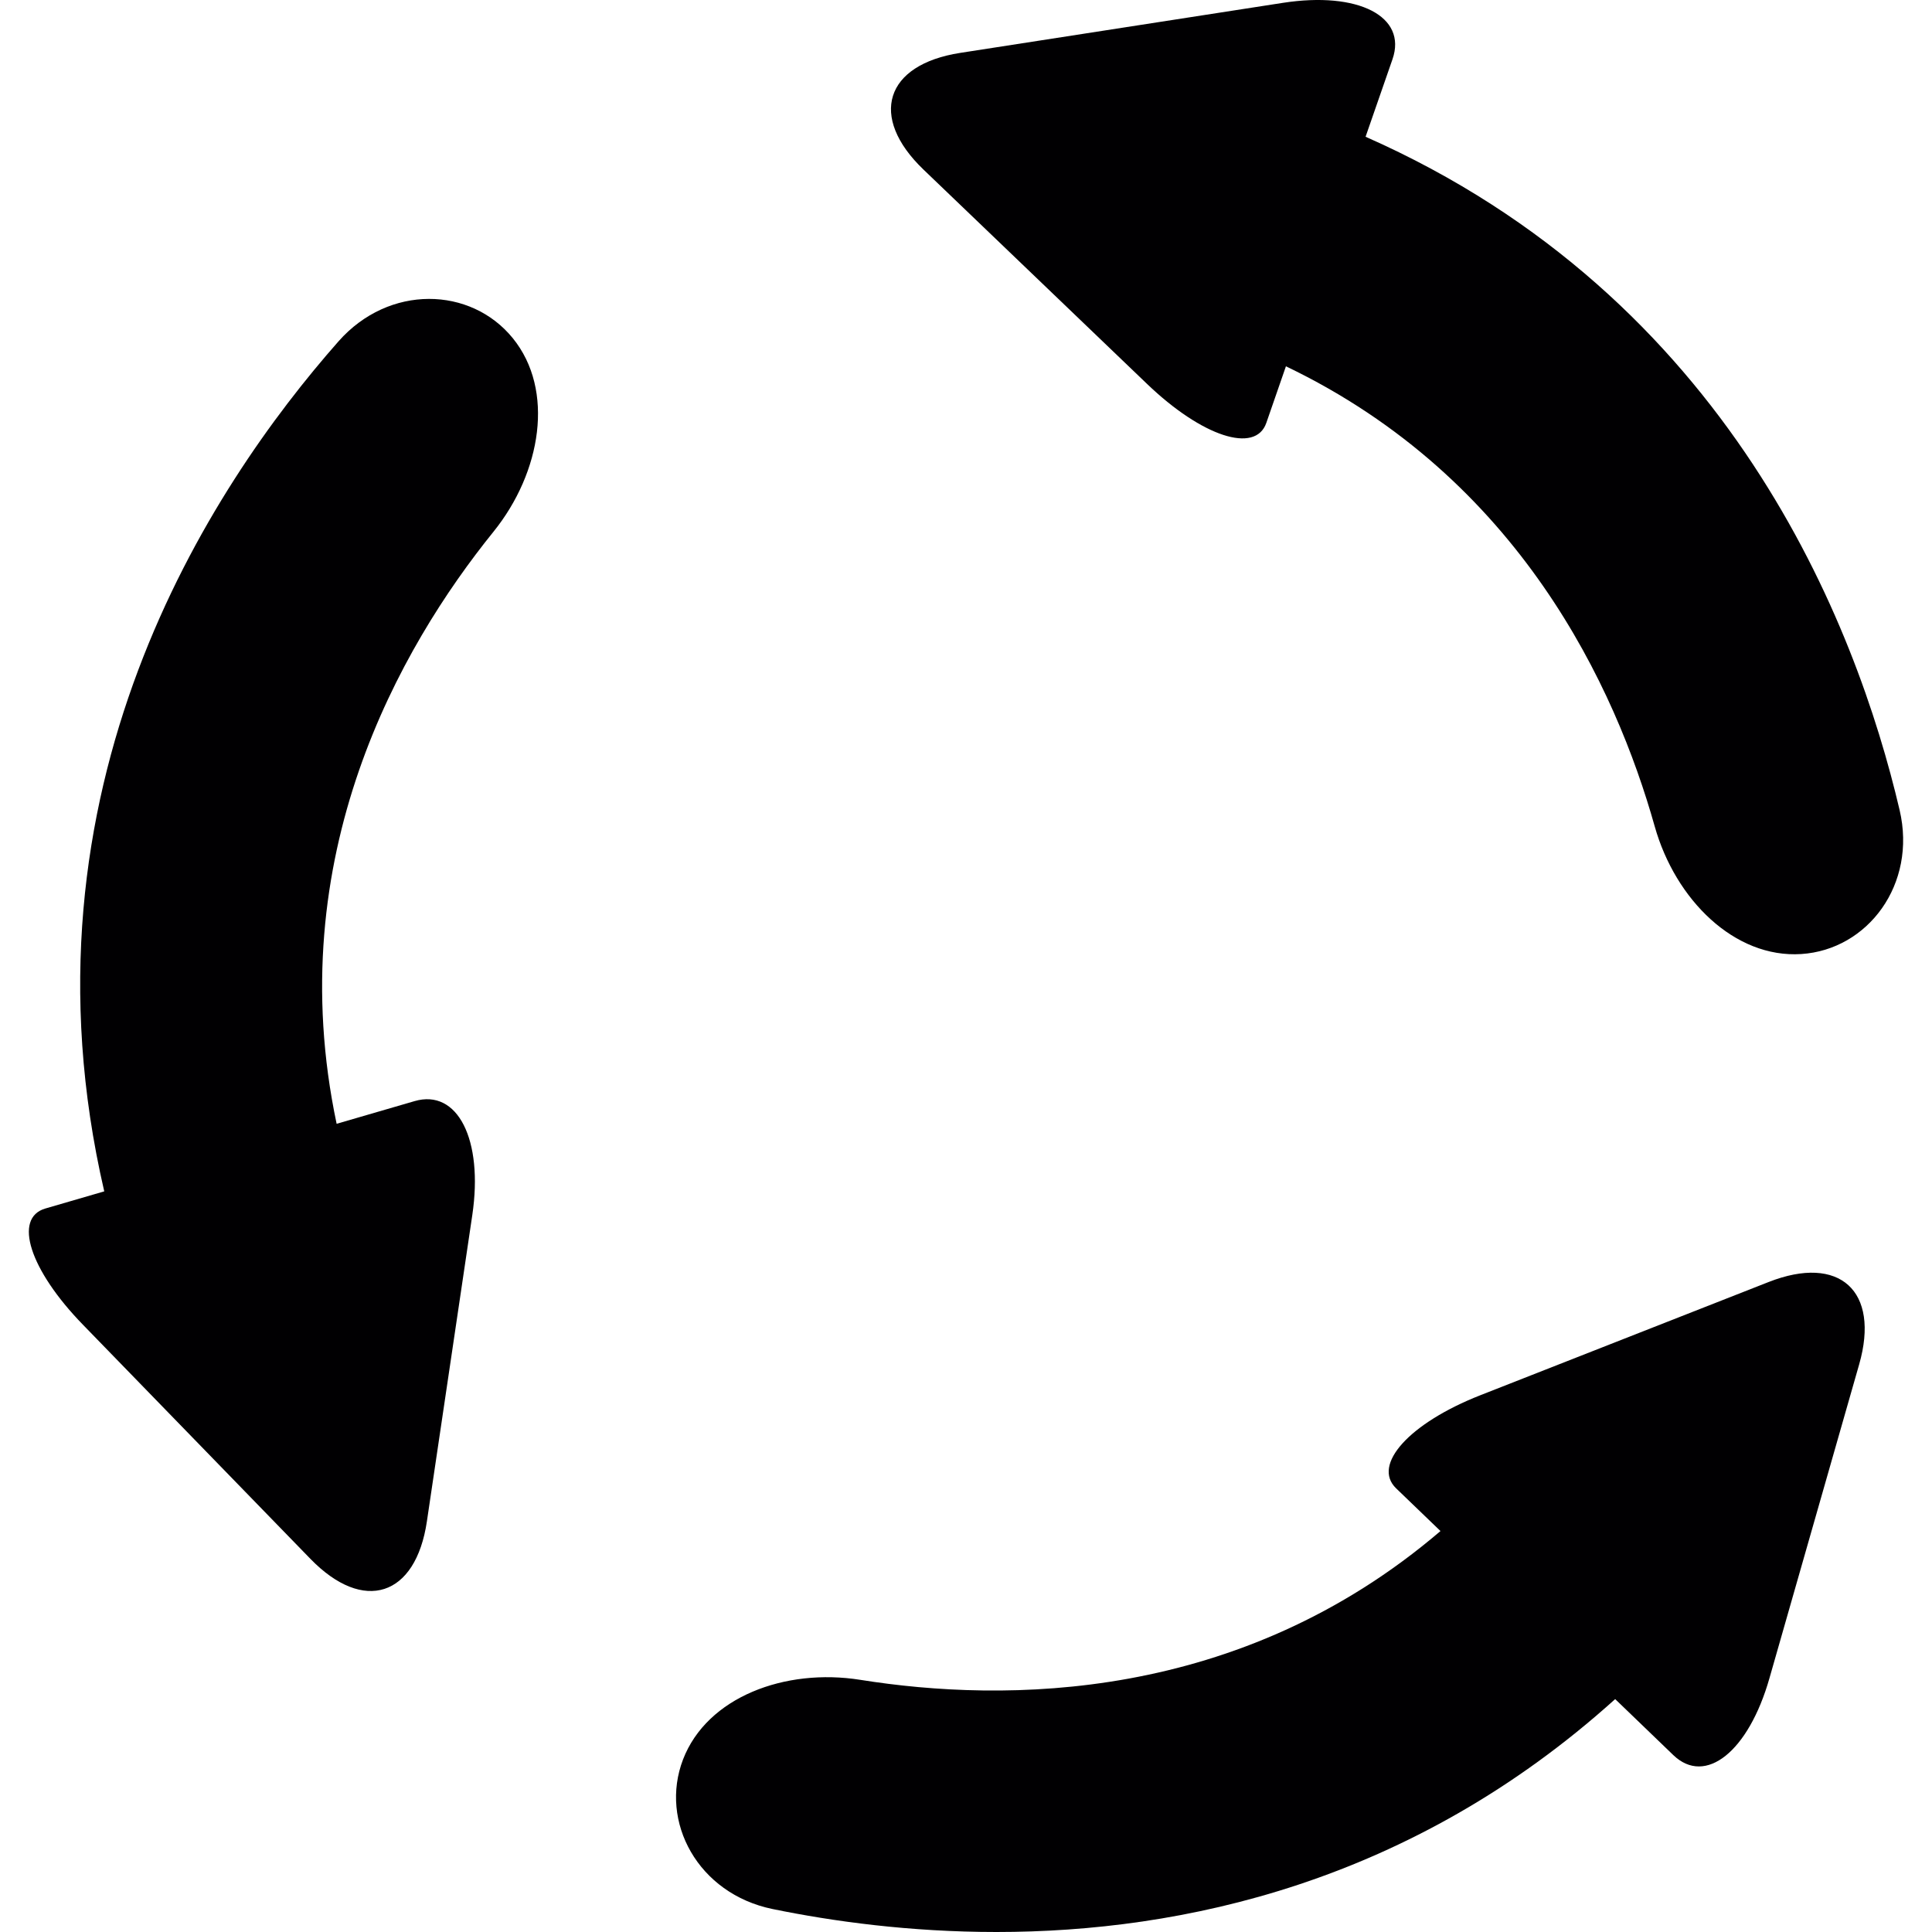
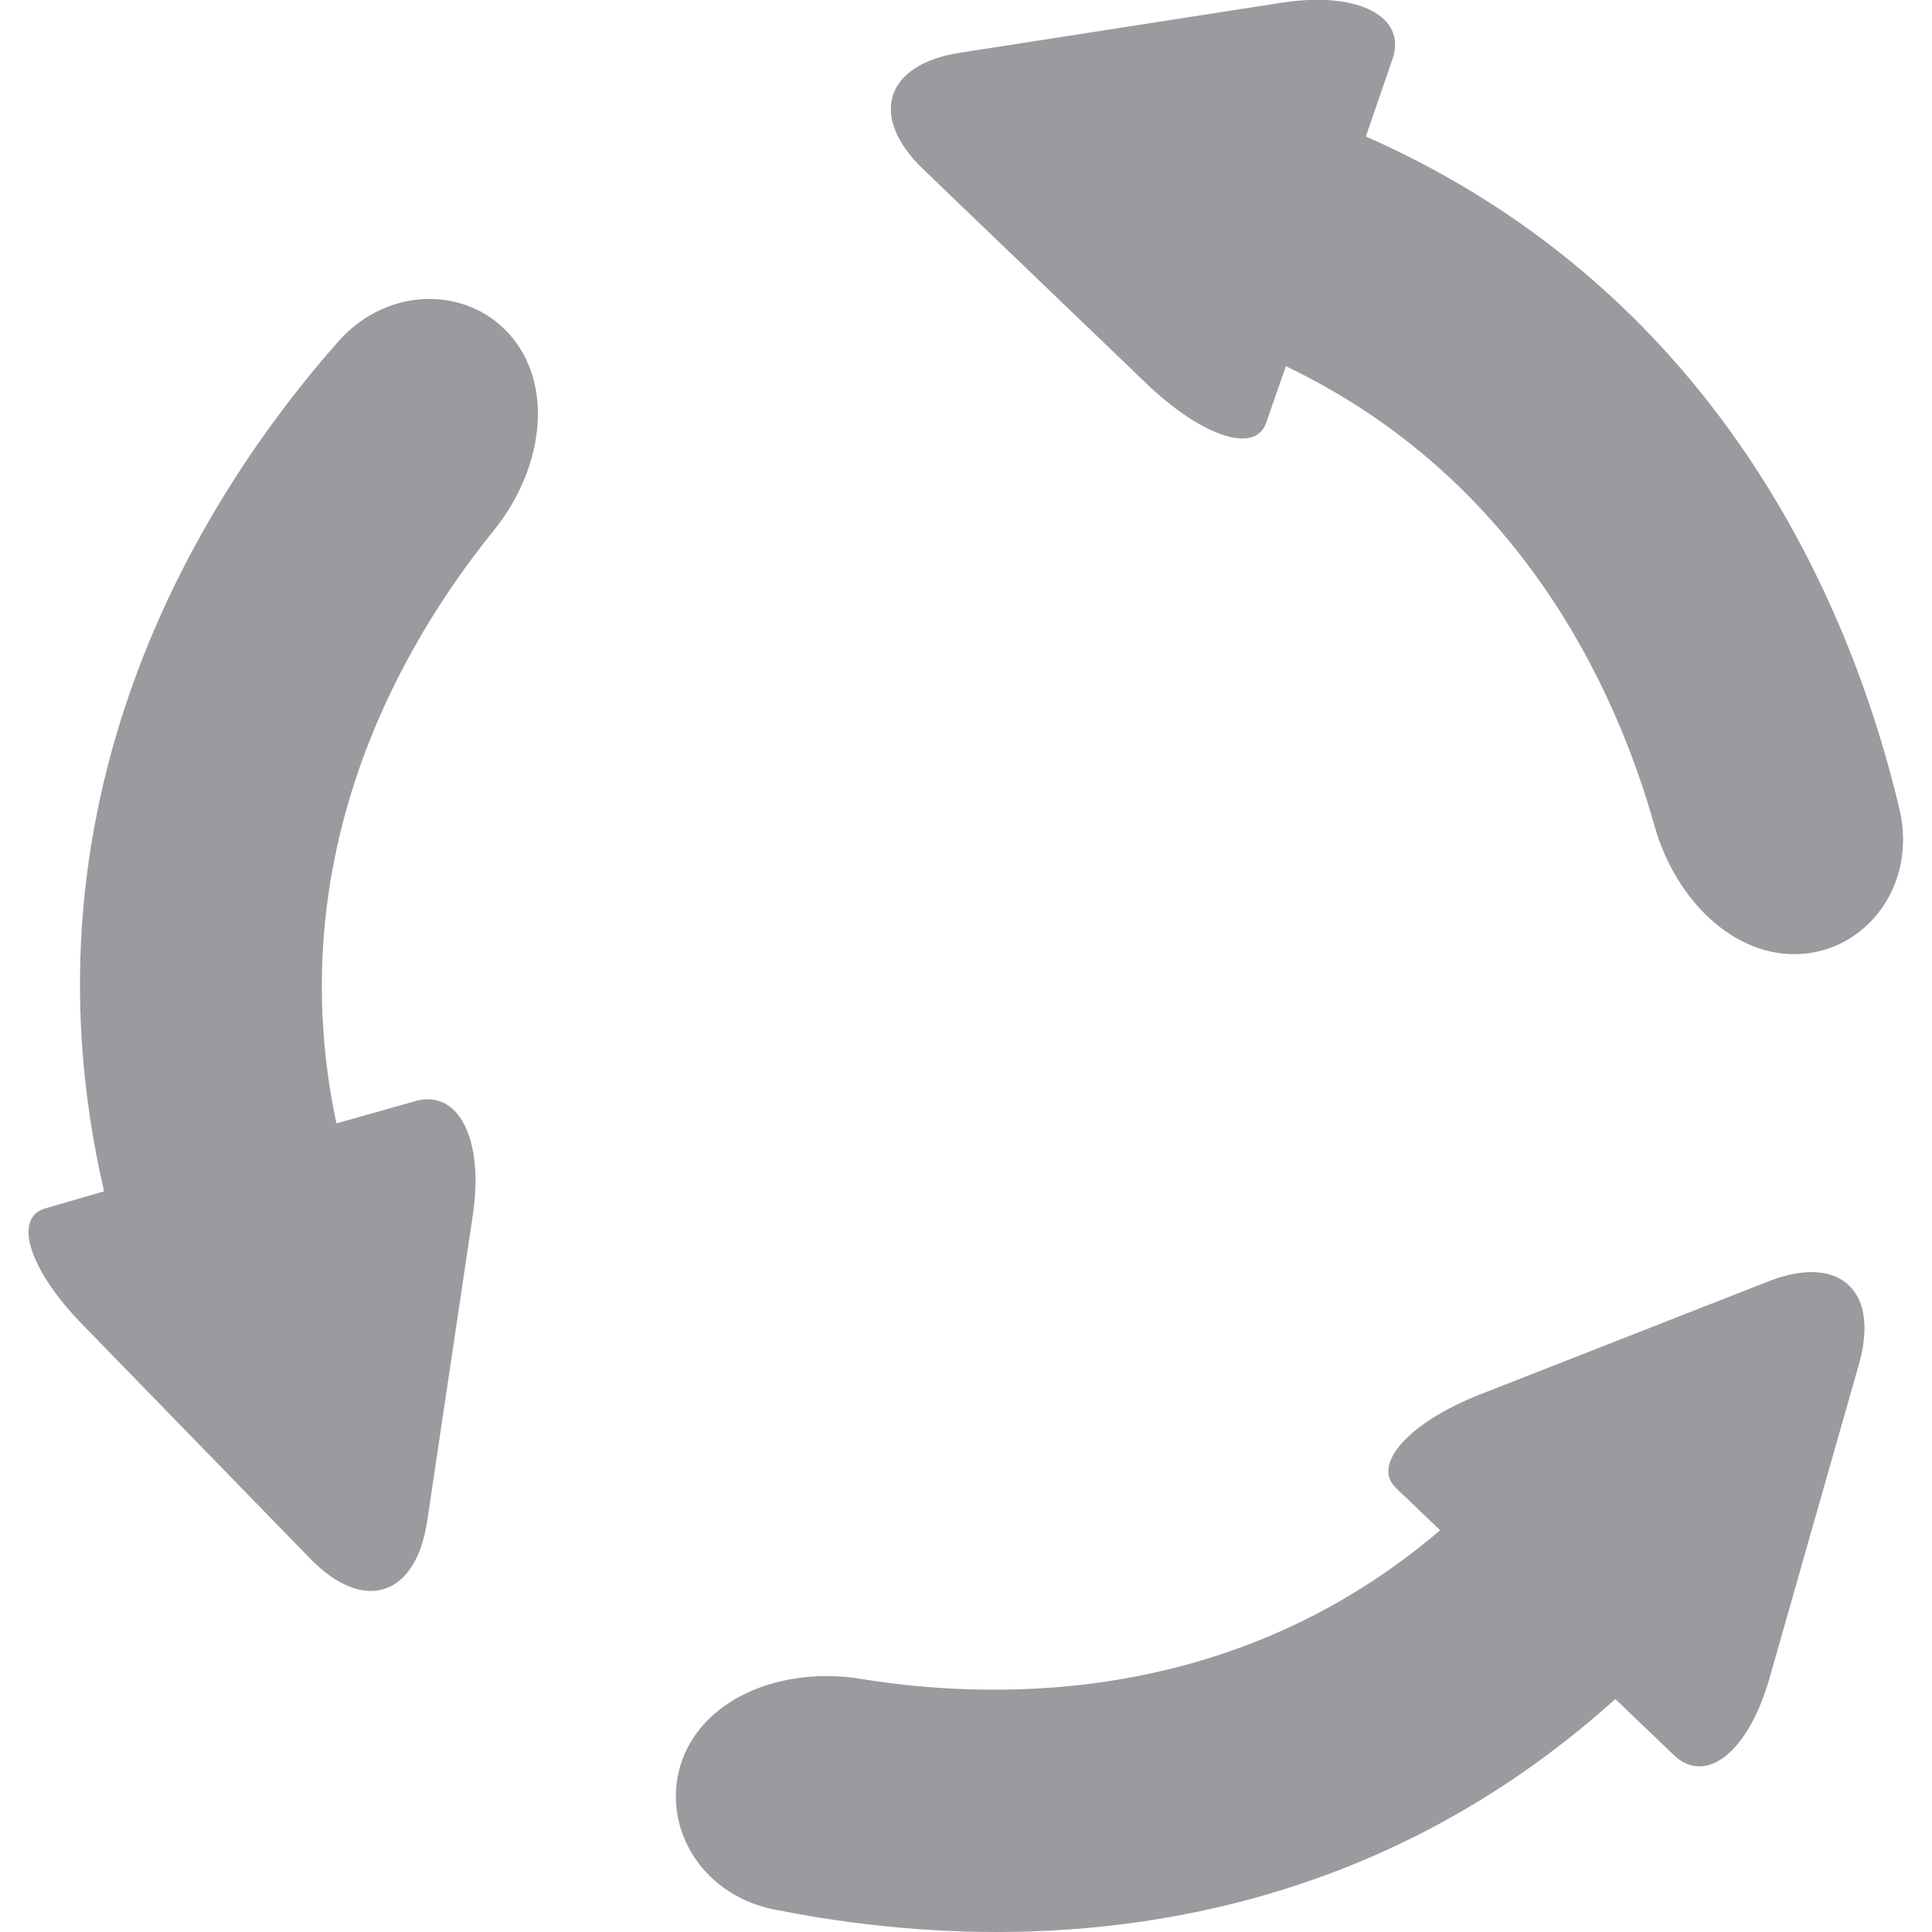
- <svg xmlns="http://www.w3.org/2000/svg" version="1.1" id="Capa_1" x="0px" y="0px" viewBox="0 0 304.378 304.378" style="enable-background:new 0 0 304.378 304.378;" xml:space="preserve">
+ <svg xmlns="http://www.w3.org/2000/svg" version="1.1" id="Capa_1" x="0px" y="0px" viewBox="0 0 304.4 304.4" style="enable-background:new 0 0 304.4 304.4;" xml:space="preserve">
+   <style type="text/css">
+ 	.st0{fill:#9A9B9F;}
+ </style>
  <g>
-     <path style="fill:#010002;" d="M80.796,53.289c-6.625-8.164-19.51-8.523-27.462,0.484C33.035,76.781,1.739,124.356,16.424,187.694   c0,0-4.15,1.207-9.268,2.698c-5.118,1.485-2.48,9.682,5.896,18.297l35.854,36.904c8.376,8.621,16.595,5.967,18.351-5.918   l7.152-48.25c1.757-11.89-2.312-19.923-9.094-17.949l-12.281,3.573c-8.893-42.142,10.019-75.086,24.721-93.291   C85.299,74.404,87.42,61.453,80.796,53.289z" />
-     <path style="fill:#010002;" d="M121.724,300.761c9.469,1.942,21.599,3.617,35.256,3.617c29.17,0,65.318-7.696,97.484-36.692   c0,0,4.107,3.949,9.159,8.822c5.064,4.868,11.846-0.549,15.142-12.102l14.142-49.468c3.301-11.553-3.089-17.356-14.272-12.961   l-45.411,17.835c-11.183,4.395-17.122,10.965-13.266,14.675l6.984,6.723c-31.721,27.114-68.723,27.054-91.398,23.442   c-11.868-1.893-24.149,2.72-27.93,12.532C103.846,286.99,109.954,298.346,121.724,300.761z" />
-     <path style="fill:#010002;" d="M299.277,127.63c-6.853-29.268-26.815-80.781-84.137-106.084c0,0,1.898-5.466,4.242-12.216   c2.339-6.744-5.385-10.72-17.264-8.882L151.291,8.33c-11.879,1.838-14.468,10.073-5.798,18.389l35.213,33.76   c8.67,8.316,17.09,11.068,18.797,6.146l3.089-8.915c36.833,17.639,51.959,50.67,58.1,72.481   c3.258,11.569,12.586,20.794,23.083,20.114C294.262,149.631,302.019,139.324,299.277,127.63z" />
+     <path class="st0" d="M80.8,53.3c-6.6-8.2-19.5-8.5-27.5,0.5C33,76.8,1.7,124.4,16.4,187.7c0,0-4.1,1.2-9.3,2.7   c-5.1,1.5-2.5,9.7,5.9,18.3l35.9,36.9c8.4,8.6,16.6,6,18.4-5.9l7.2-48.3c1.8-11.9-2.3-19.9-9.1-17.9L53,177   c-8.9-42.1,10-75.1,24.7-93.3C85.3,74.4,87.4,61.5,80.8,53.3z" />
+     <path class="st0" d="M121.7,300.8c9.5,1.9,21.6,3.6,35.3,3.6c29.2,0,65.3-7.7,97.5-36.7c0,0,4.1,3.9,9.2,8.8   c5.1,4.9,11.8-0.5,15.1-12.1l14.1-49.5c3.3-11.6-3.1-17.4-14.3-13l-45.4,17.8c-11.2,4.4-17.1,11-13.3,14.7l7,6.7   c-31.7,27.1-68.7,27.1-91.4,23.4c-11.9-1.9-24.1,2.7-27.9,12.5C103.8,287,110,298.3,121.7,300.8z" />
+     <path class="st0" d="M299.3,127.6c-6.9-29.3-26.8-80.8-84.1-106.1c0,0,1.9-5.5,4.2-12.2c2.3-6.7-5.4-10.7-17.3-8.9l-50.8,7.9   c-11.9,1.8-14.5,10.1-5.8,18.4l35.2,33.8c8.7,8.3,17.1,11.1,18.8,6.1l3.1-8.9c36.8,17.6,52,50.7,58.1,72.5   c3.3,11.6,12.6,20.8,23.1,20.1C294.3,149.6,302,139.3,299.3,127.6z" />
  </g>
-   <g>
- </g>
-   <g>
- </g>
-   <g>
- </g>
-   <g>
- </g>
-   <g>
- </g>
-   <g>
- </g>
-   <g>
- </g>
-   <g>
- </g>
-   <g>
- </g>
-   <g>
- </g>
-   <g>
- </g>
-   <g>
- </g>
-   <g>
- </g>
-   <g>
- </g>
-   <g>
- </g>
</svg>
